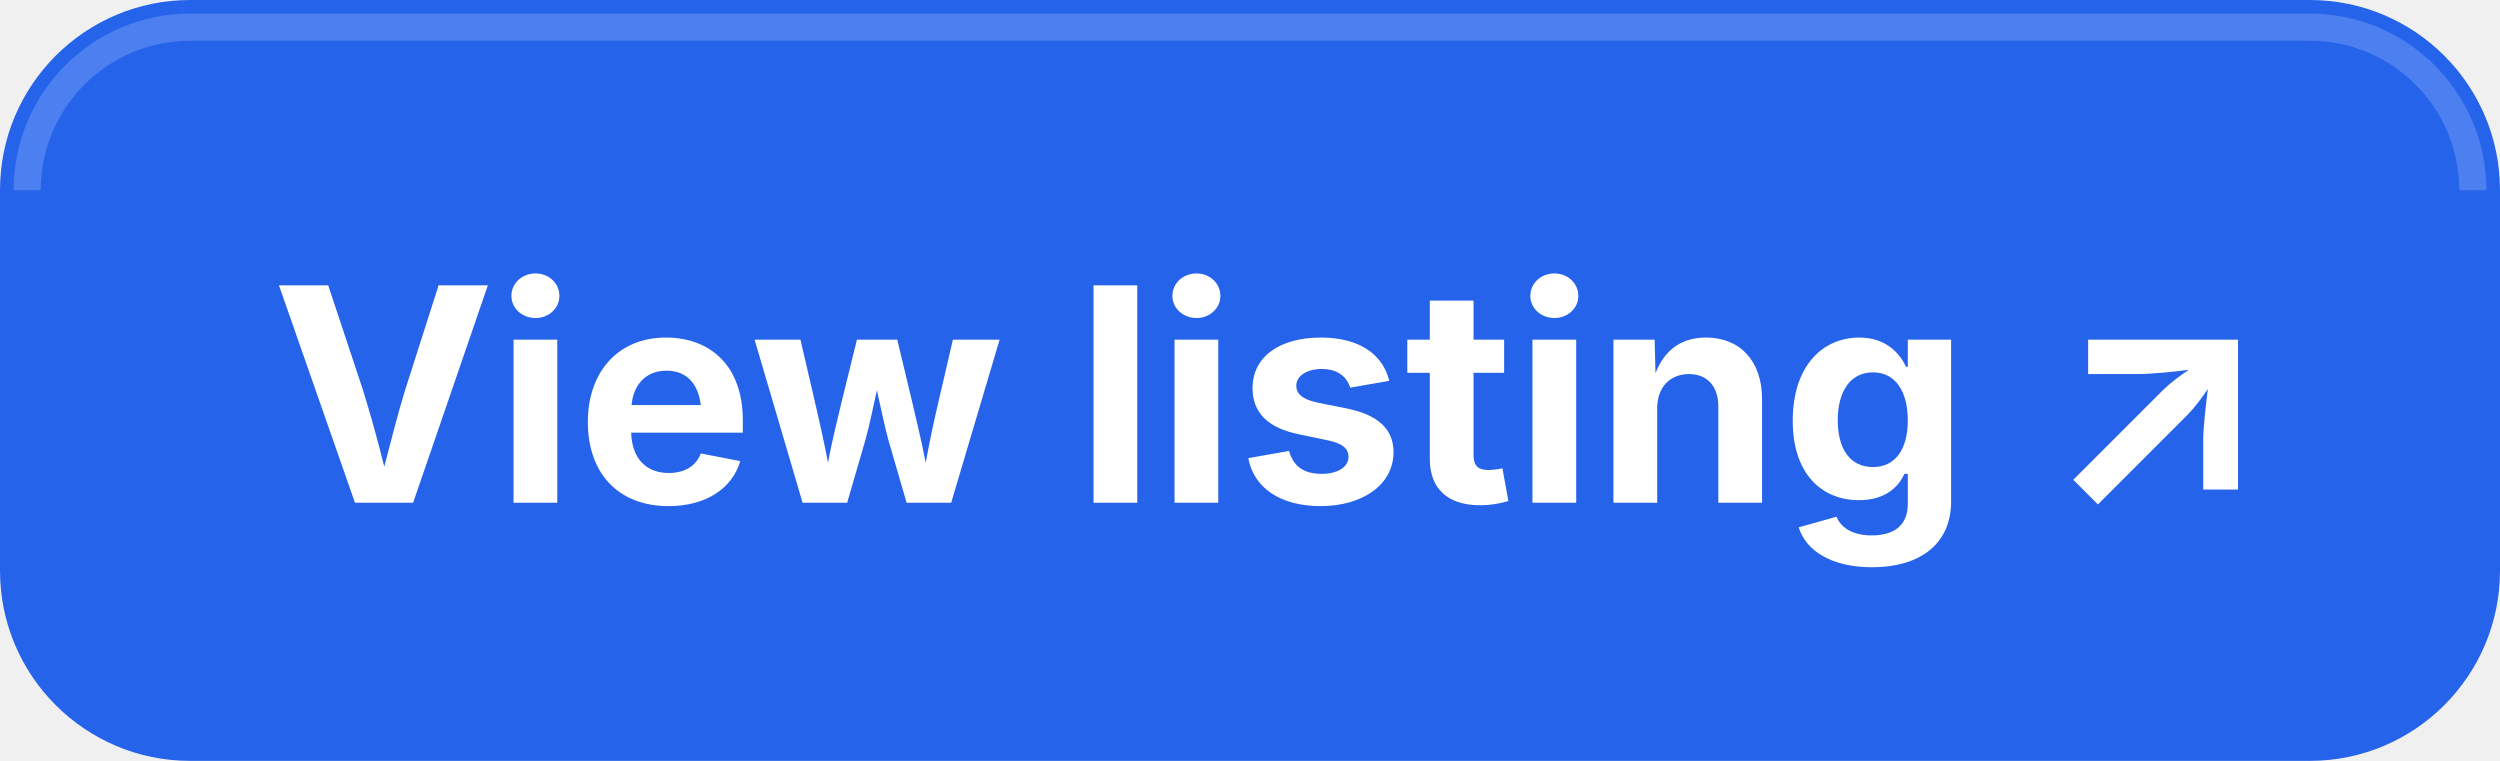
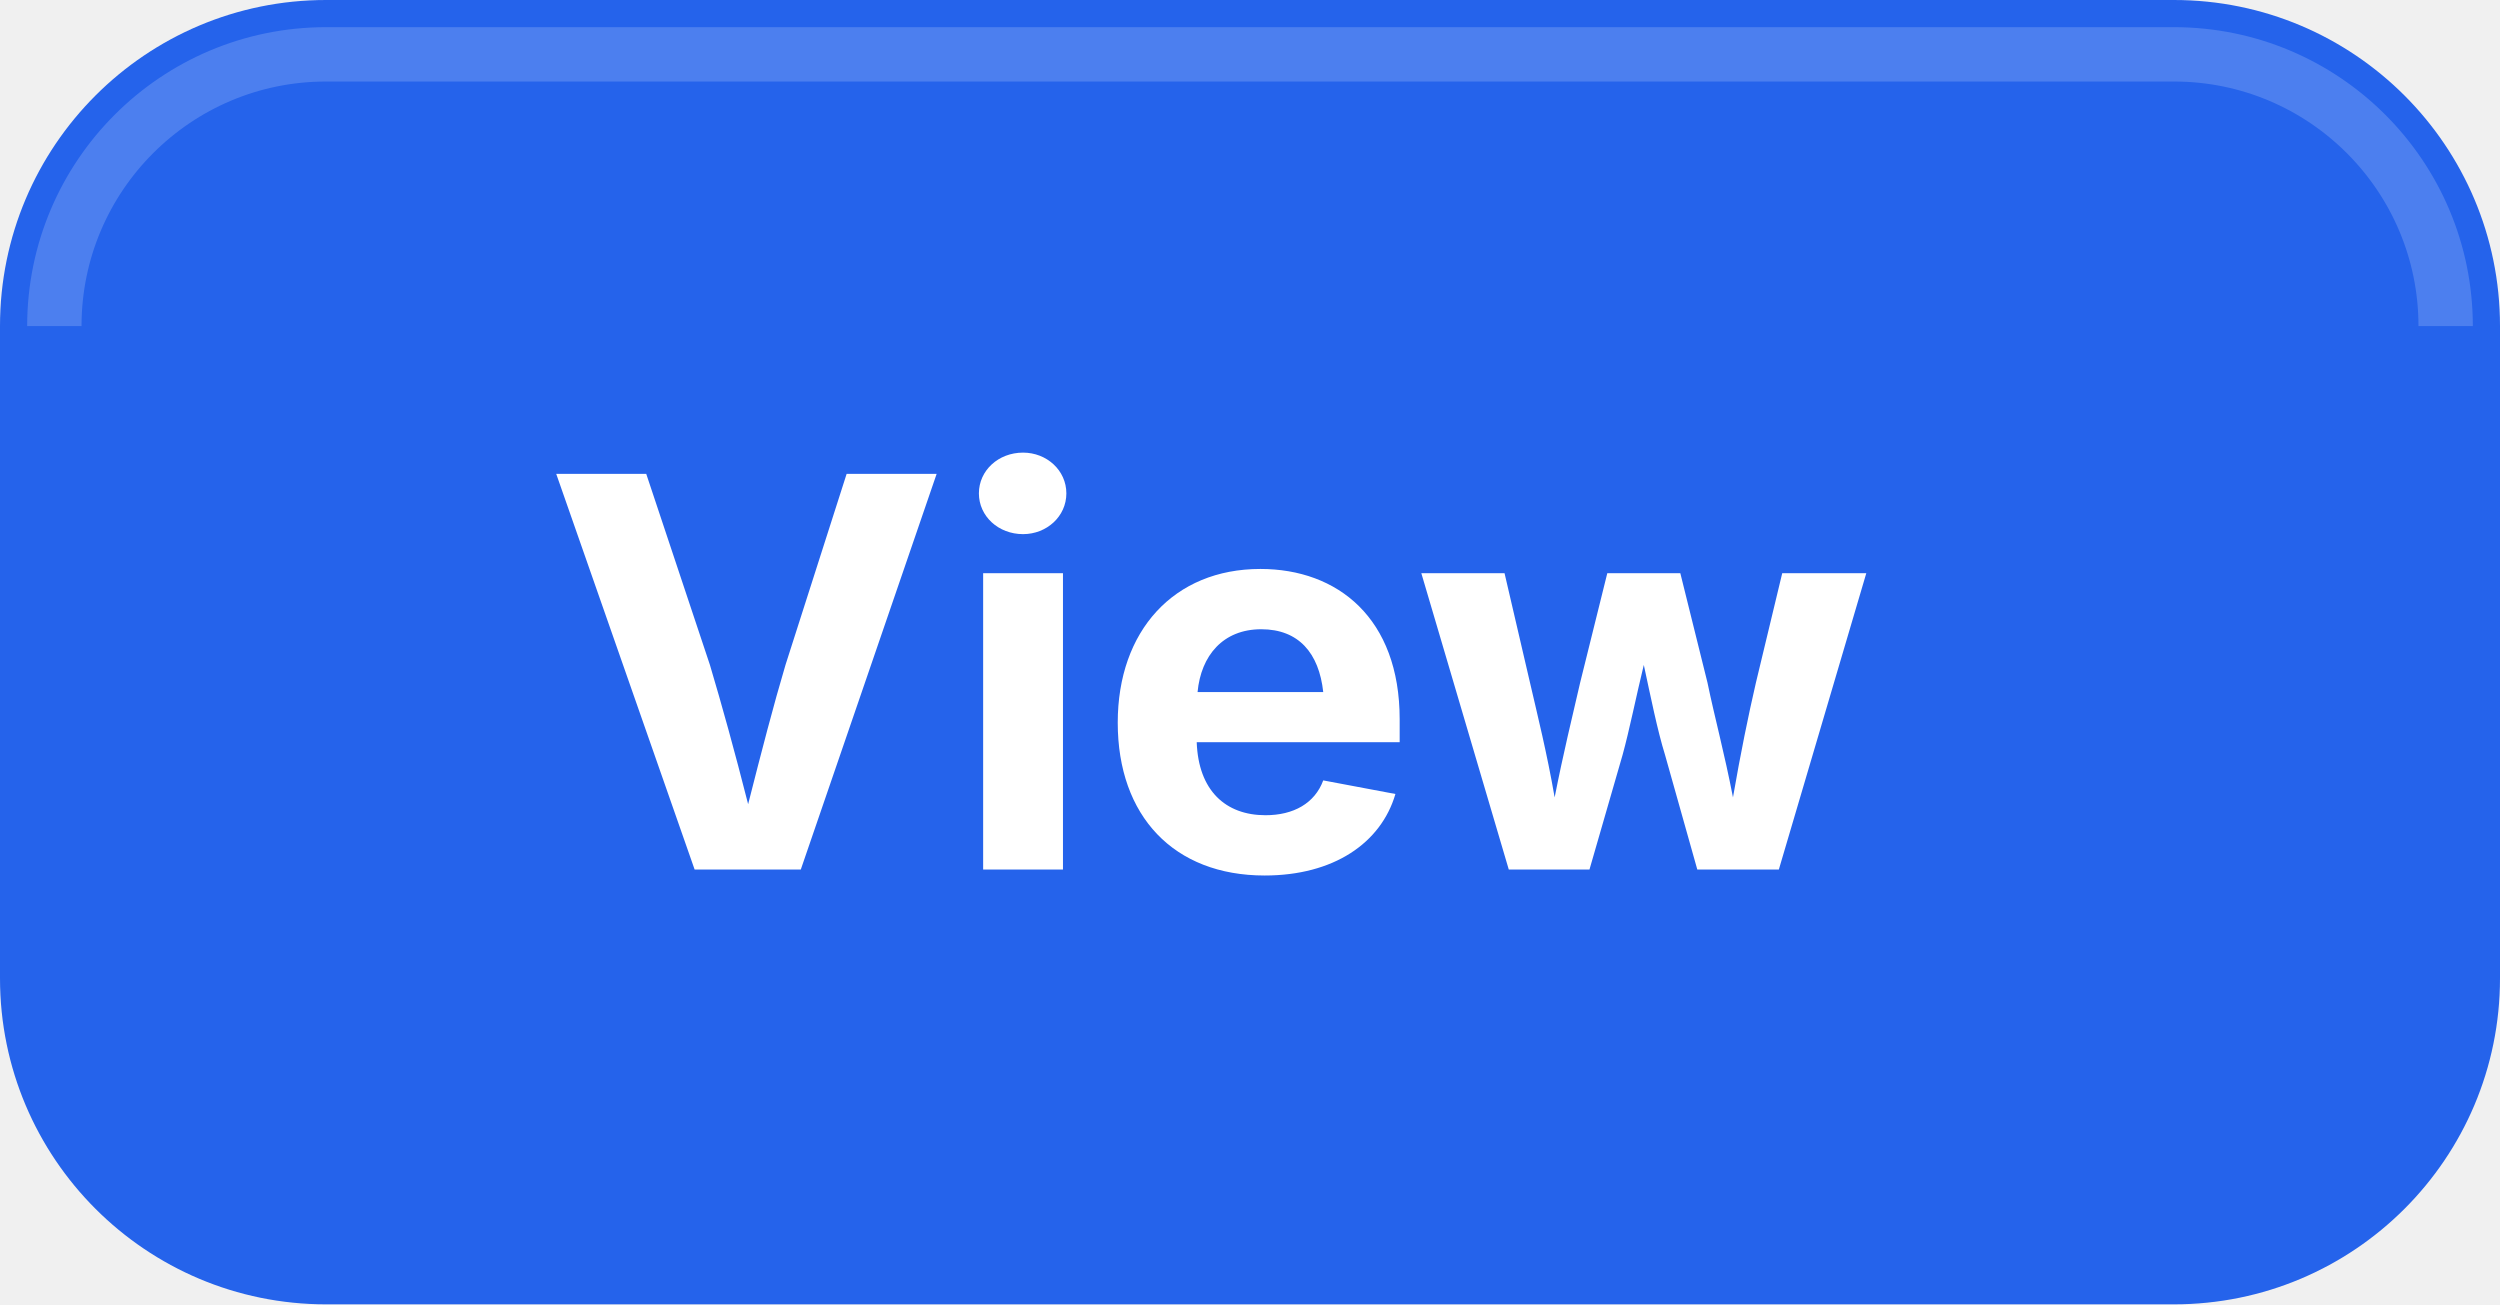
- <svg xmlns="http://www.w3.org/2000/svg" width="92" height="28" viewBox="0 0 92 28" role="img" aria-label="View listing">
-   <rect width="92" height="28" rx="7" fill="#2563EB" />
-   <path d="M1 7a6 6 0 0 1 6-6h78a6 6 0 0 1 6 6" fill="none" stroke="#FFFFFF" stroke-opacity=".18" />
-   <text x="10" y="18.5" fill="#FFFFFF" font-family="-apple-system,BlinkMacSystemFont,'Segoe UI',sans-serif" font-size="11" font-weight="700">View listing ↗</text>
+ <svg xmlns="http://www.w3.org/2000/svg" width="46" height="24" viewBox="0 0 46 24" role="img" aria-label="View original listing">
+   <rect width="46" height="24" rx="6" fill="#2563EB" />
+   <path d="M1 6a5 5 0 0 1 5-5h34a5 5 0 0 1 5 5" fill="none" stroke="#FFFFFF" stroke-opacity=".18" />
+   <text x="10" y="16" fill="#FFFFFF" font-family="-apple-system,BlinkMacSystemFont,'Segoe UI',sans-serif" font-size="10" font-weight="700">View</text>
</svg>
